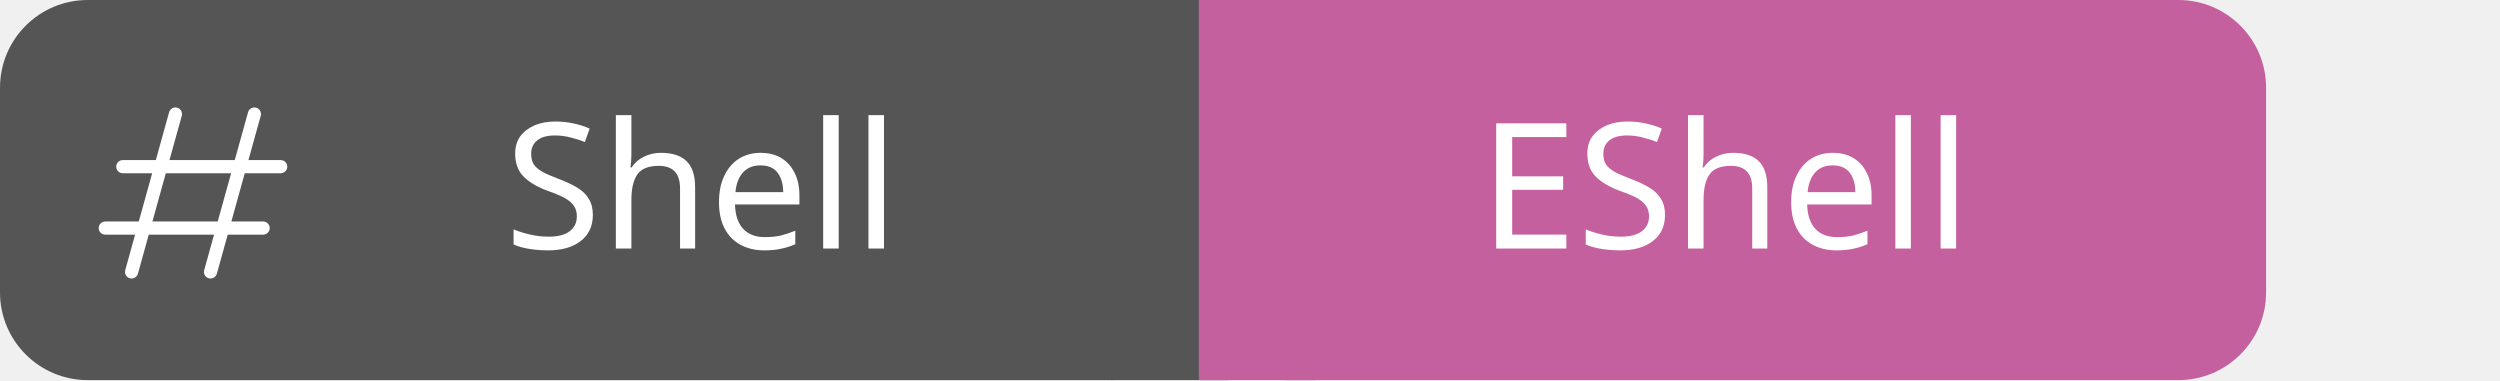
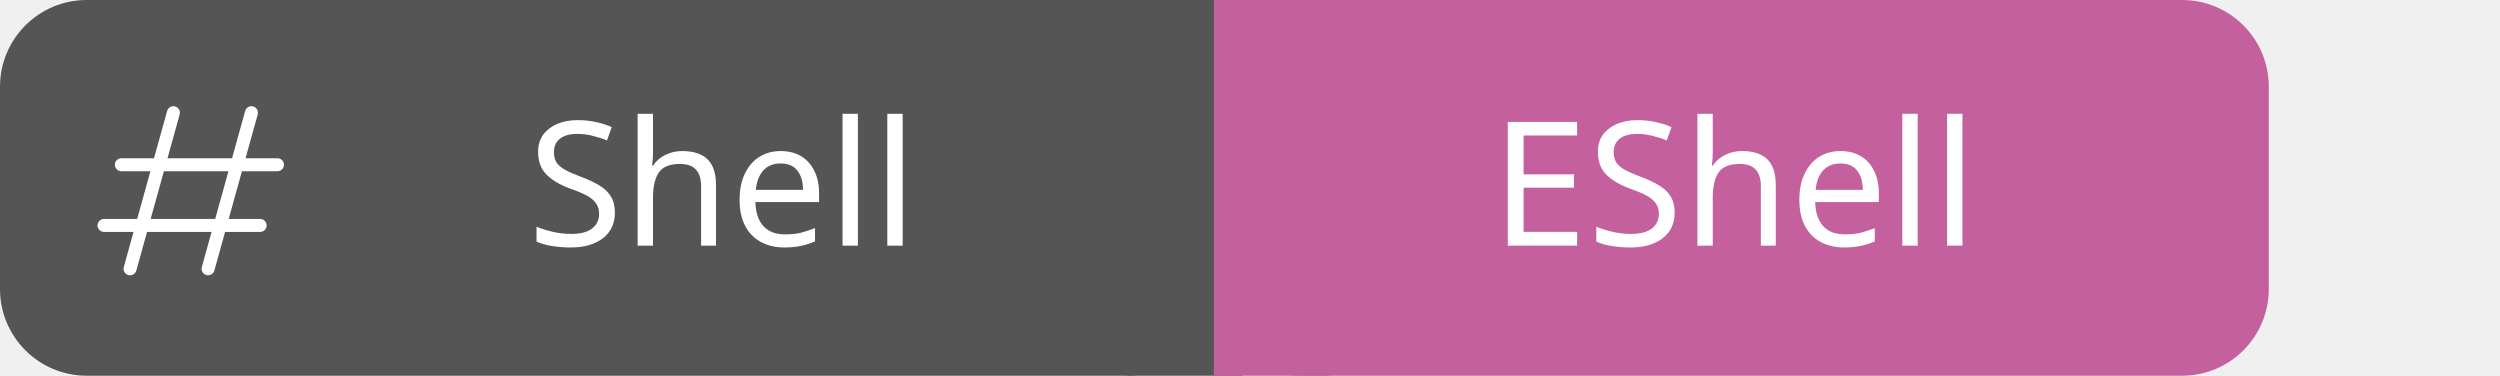
- <svg xmlns="http://www.w3.org/2000/svg" id="shell-eshell" width="171.0" height="26" viewBox="0 0 171.0 26">
+ <svg xmlns="http://www.w3.org/2000/svg" id="shell-eshell" width="173.0" height="26" viewBox="0 0 173.0 26">
  <g shape-rendering="geometricPrecision">
-     <rect x="0" width="82.0" height="26" fill="#555" rx="6" ry="6" />
-     <rect x="82.0" width="73.0" height="26" fill="#c4609e" rx="6" ry="6" />
-     <rect x="76.0" width="8" height="26" fill="#555" rx="0" ry="0" />
-     <rect x="82.0" width="8" height="26" fill="#c4609e" rx="0" ry="0" />
+     <rect x="0" width="84.0" height="26" fill="#555" rx="6" ry="6" />
+     <rect x="84.0" width="73.0" height="26" fill="#c4609e" rx="6" ry="6" />
+     <rect x="78.0" width="8" height="26" fill="#555" rx="0" ry="0" />
+     <rect x="84.0" width="8" height="26" fill="#c4609e" rx="0" ry="0" />
  </g>
  <g text-anchor="middle" shape-rendering="geometricPrecision">
-     <text fill="#fff" font-size="12" font-family="sans-serif" x="48.0" y="17">Shell</text>
-     <text fill="#fff" font-size="12" font-family="sans-serif" x="118.0" y="17">EShell</text>
+     <text fill="#fff" font-size="12" font-family="sans-serif" style="font-weight: 500" x="50.0" y="17">Shell</text>
+     <text fill="#fff" font-size="12" font-family="sans-serif" style="font-weight: 500" x="120.0" y="17">EShell</text>
  </g>
  <g>
    <shape-rendering />
    <svg width="18" height="18" viewBox="0 0 30 30" x="6" y="6" fill="none">
      <path fill="#ffffff" fill-rule="evenodd" clip-rule="evenodd" d="M10.723 3.201C10.834 2.802 10.6 2.388 10.201 2.277C9.802 2.166 9.388 2.4 9.277 2.799L7.763 8.25H4C3.586 8.25 3.25 8.586 3.25 9C3.25 9.414 3.586 9.75 4 9.75H7.347L5.819 15.25H2C1.586 15.25 1.25 15.586 1.25 16C1.25 16.414 1.586 16.75 2 16.75H5.402L4.277 20.799C4.167 21.198 4.4 21.612 4.799 21.723C5.198 21.833 5.612 21.6 5.723 21.201L6.959 16.75H14.402L13.277 20.799C13.166 21.198 13.4 21.612 13.799 21.723C14.198 21.833 14.612 21.6 14.723 21.201L15.959 16.75H20C20.414 16.75 20.75 16.414 20.75 16C20.75 15.586 20.414 15.25 20 15.25H16.376L17.903 9.75H22C22.414 9.75 22.75 9.414 22.75 9C22.75 8.586 22.414 8.25 22 8.25H18.32L19.723 3.201C19.834 2.802 19.6 2.388 19.201 2.277C18.802 2.166 18.388 2.4 18.277 2.799L16.763 8.25H9.32L10.723 3.201ZM14.819 15.25L16.347 9.75H8.903L7.376 15.25H14.819Z" />
    </svg>
  </g>
</svg>
